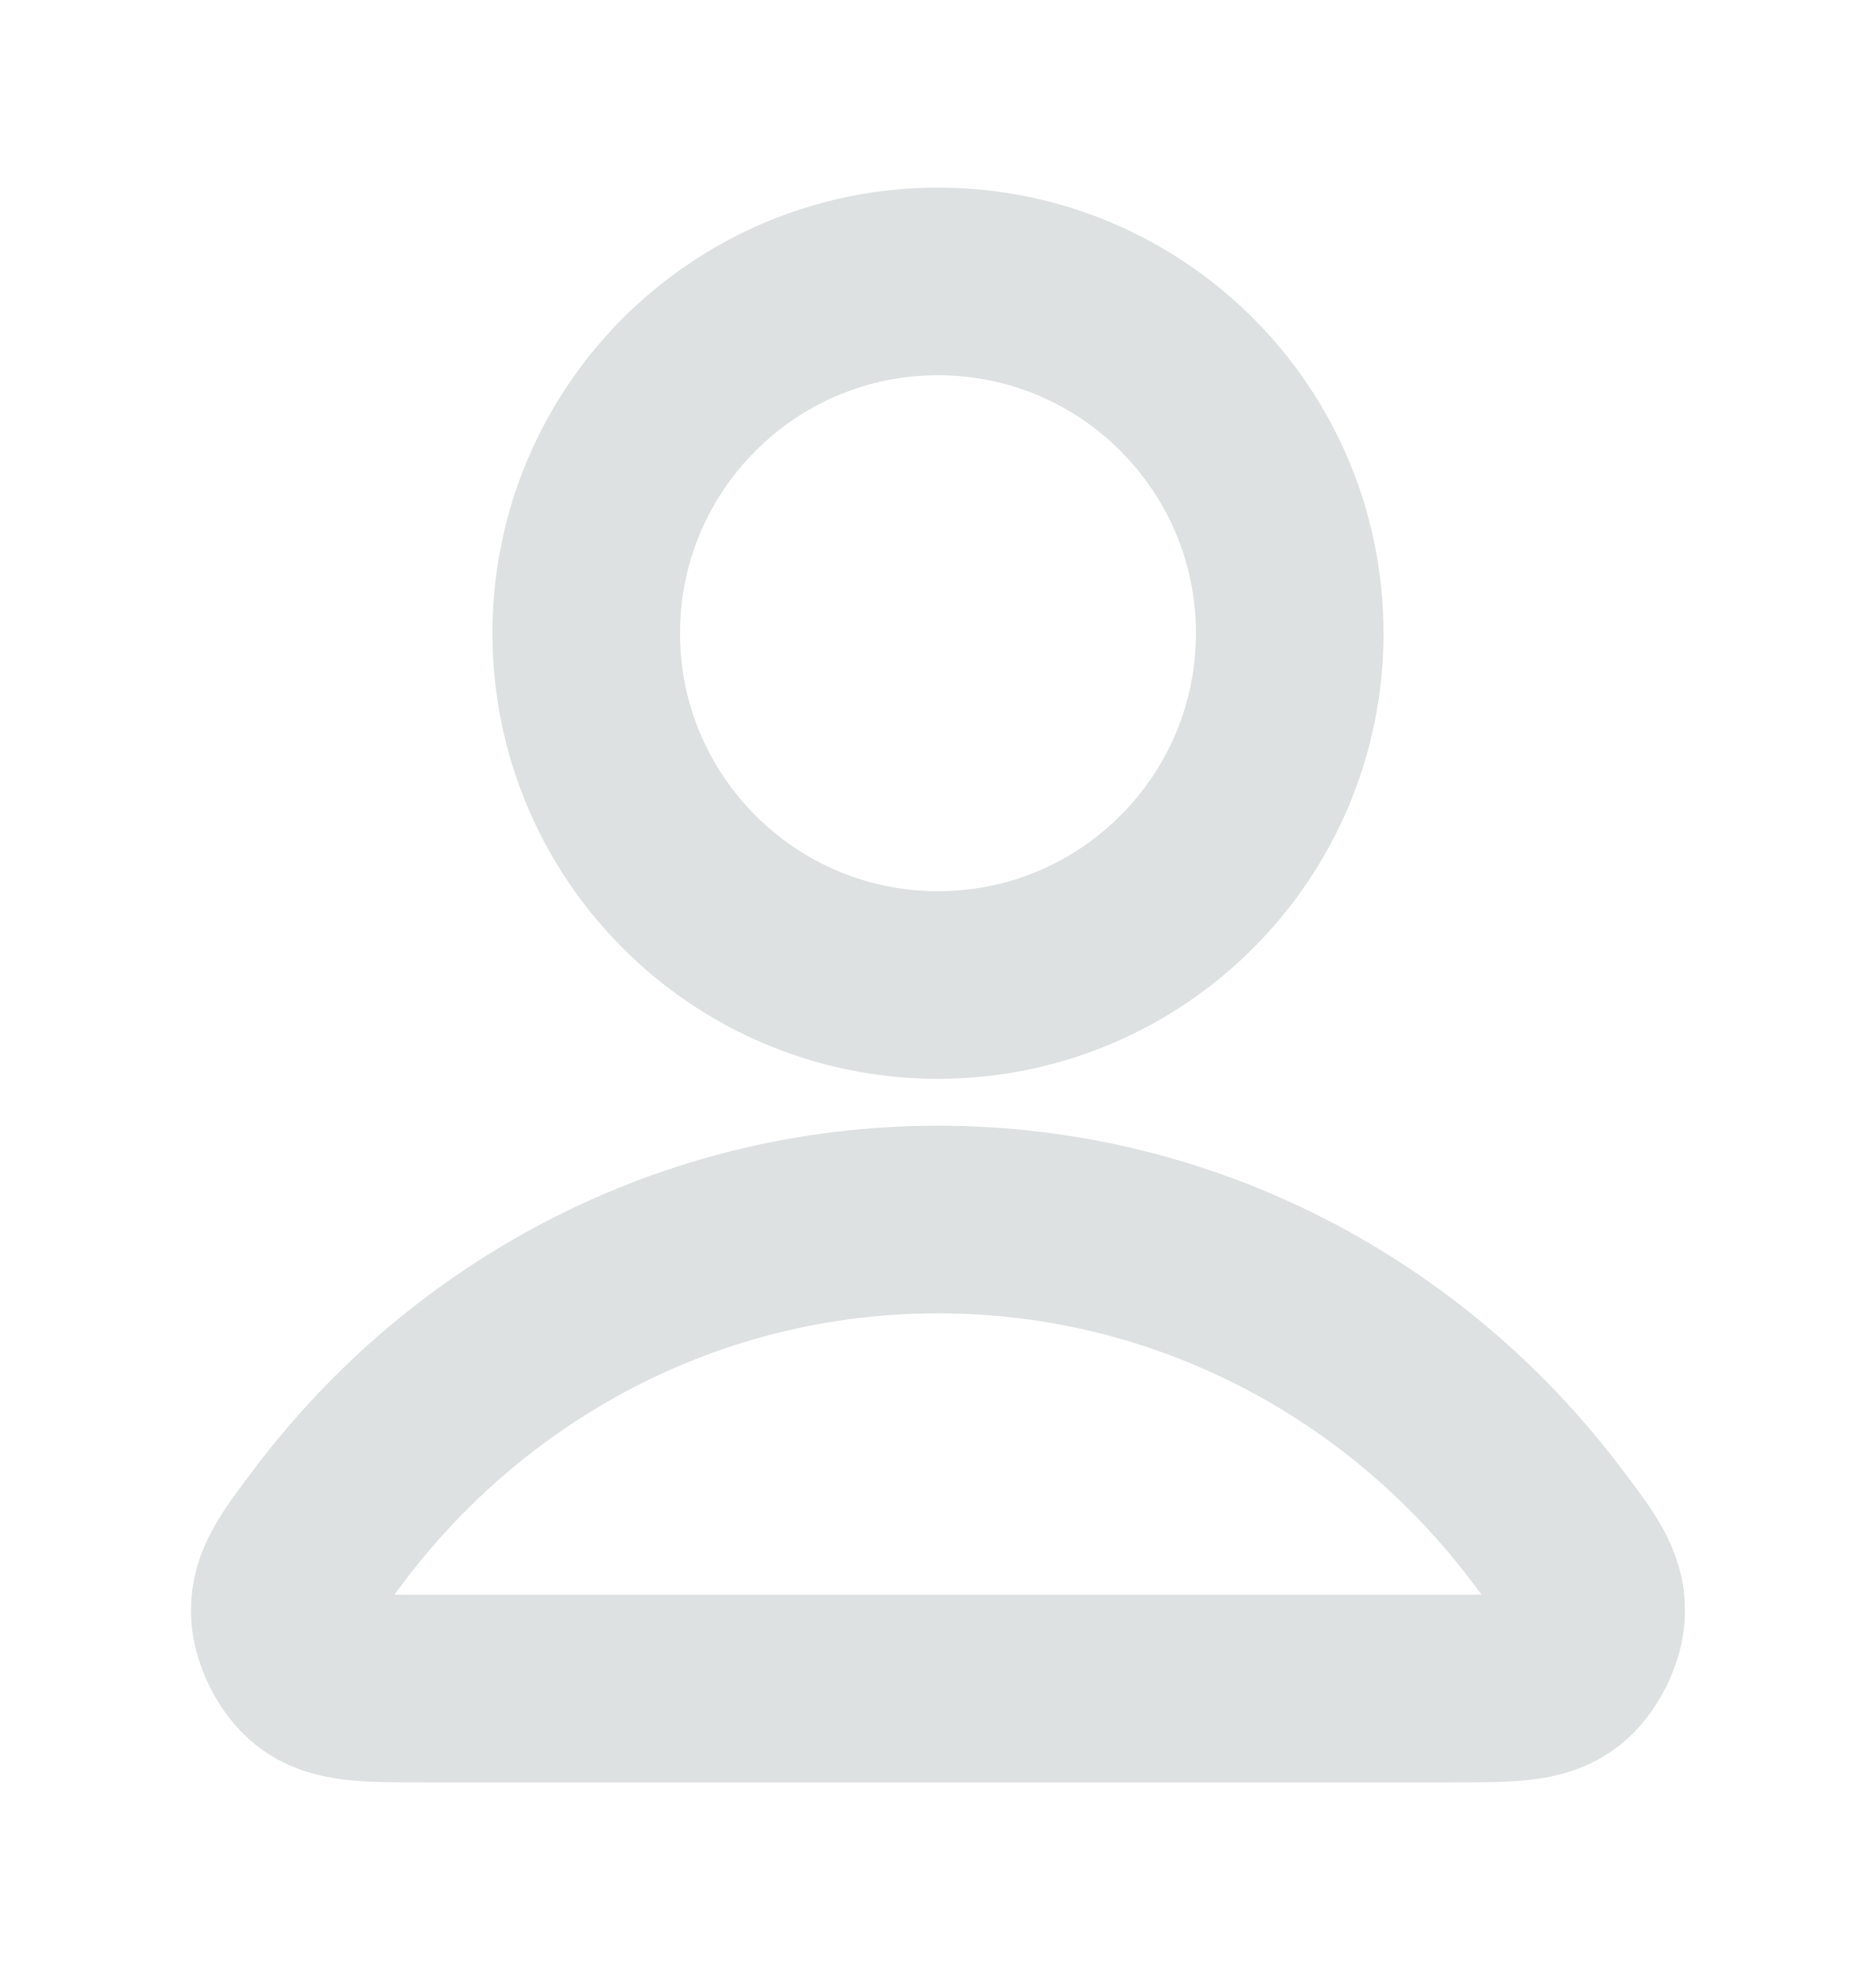
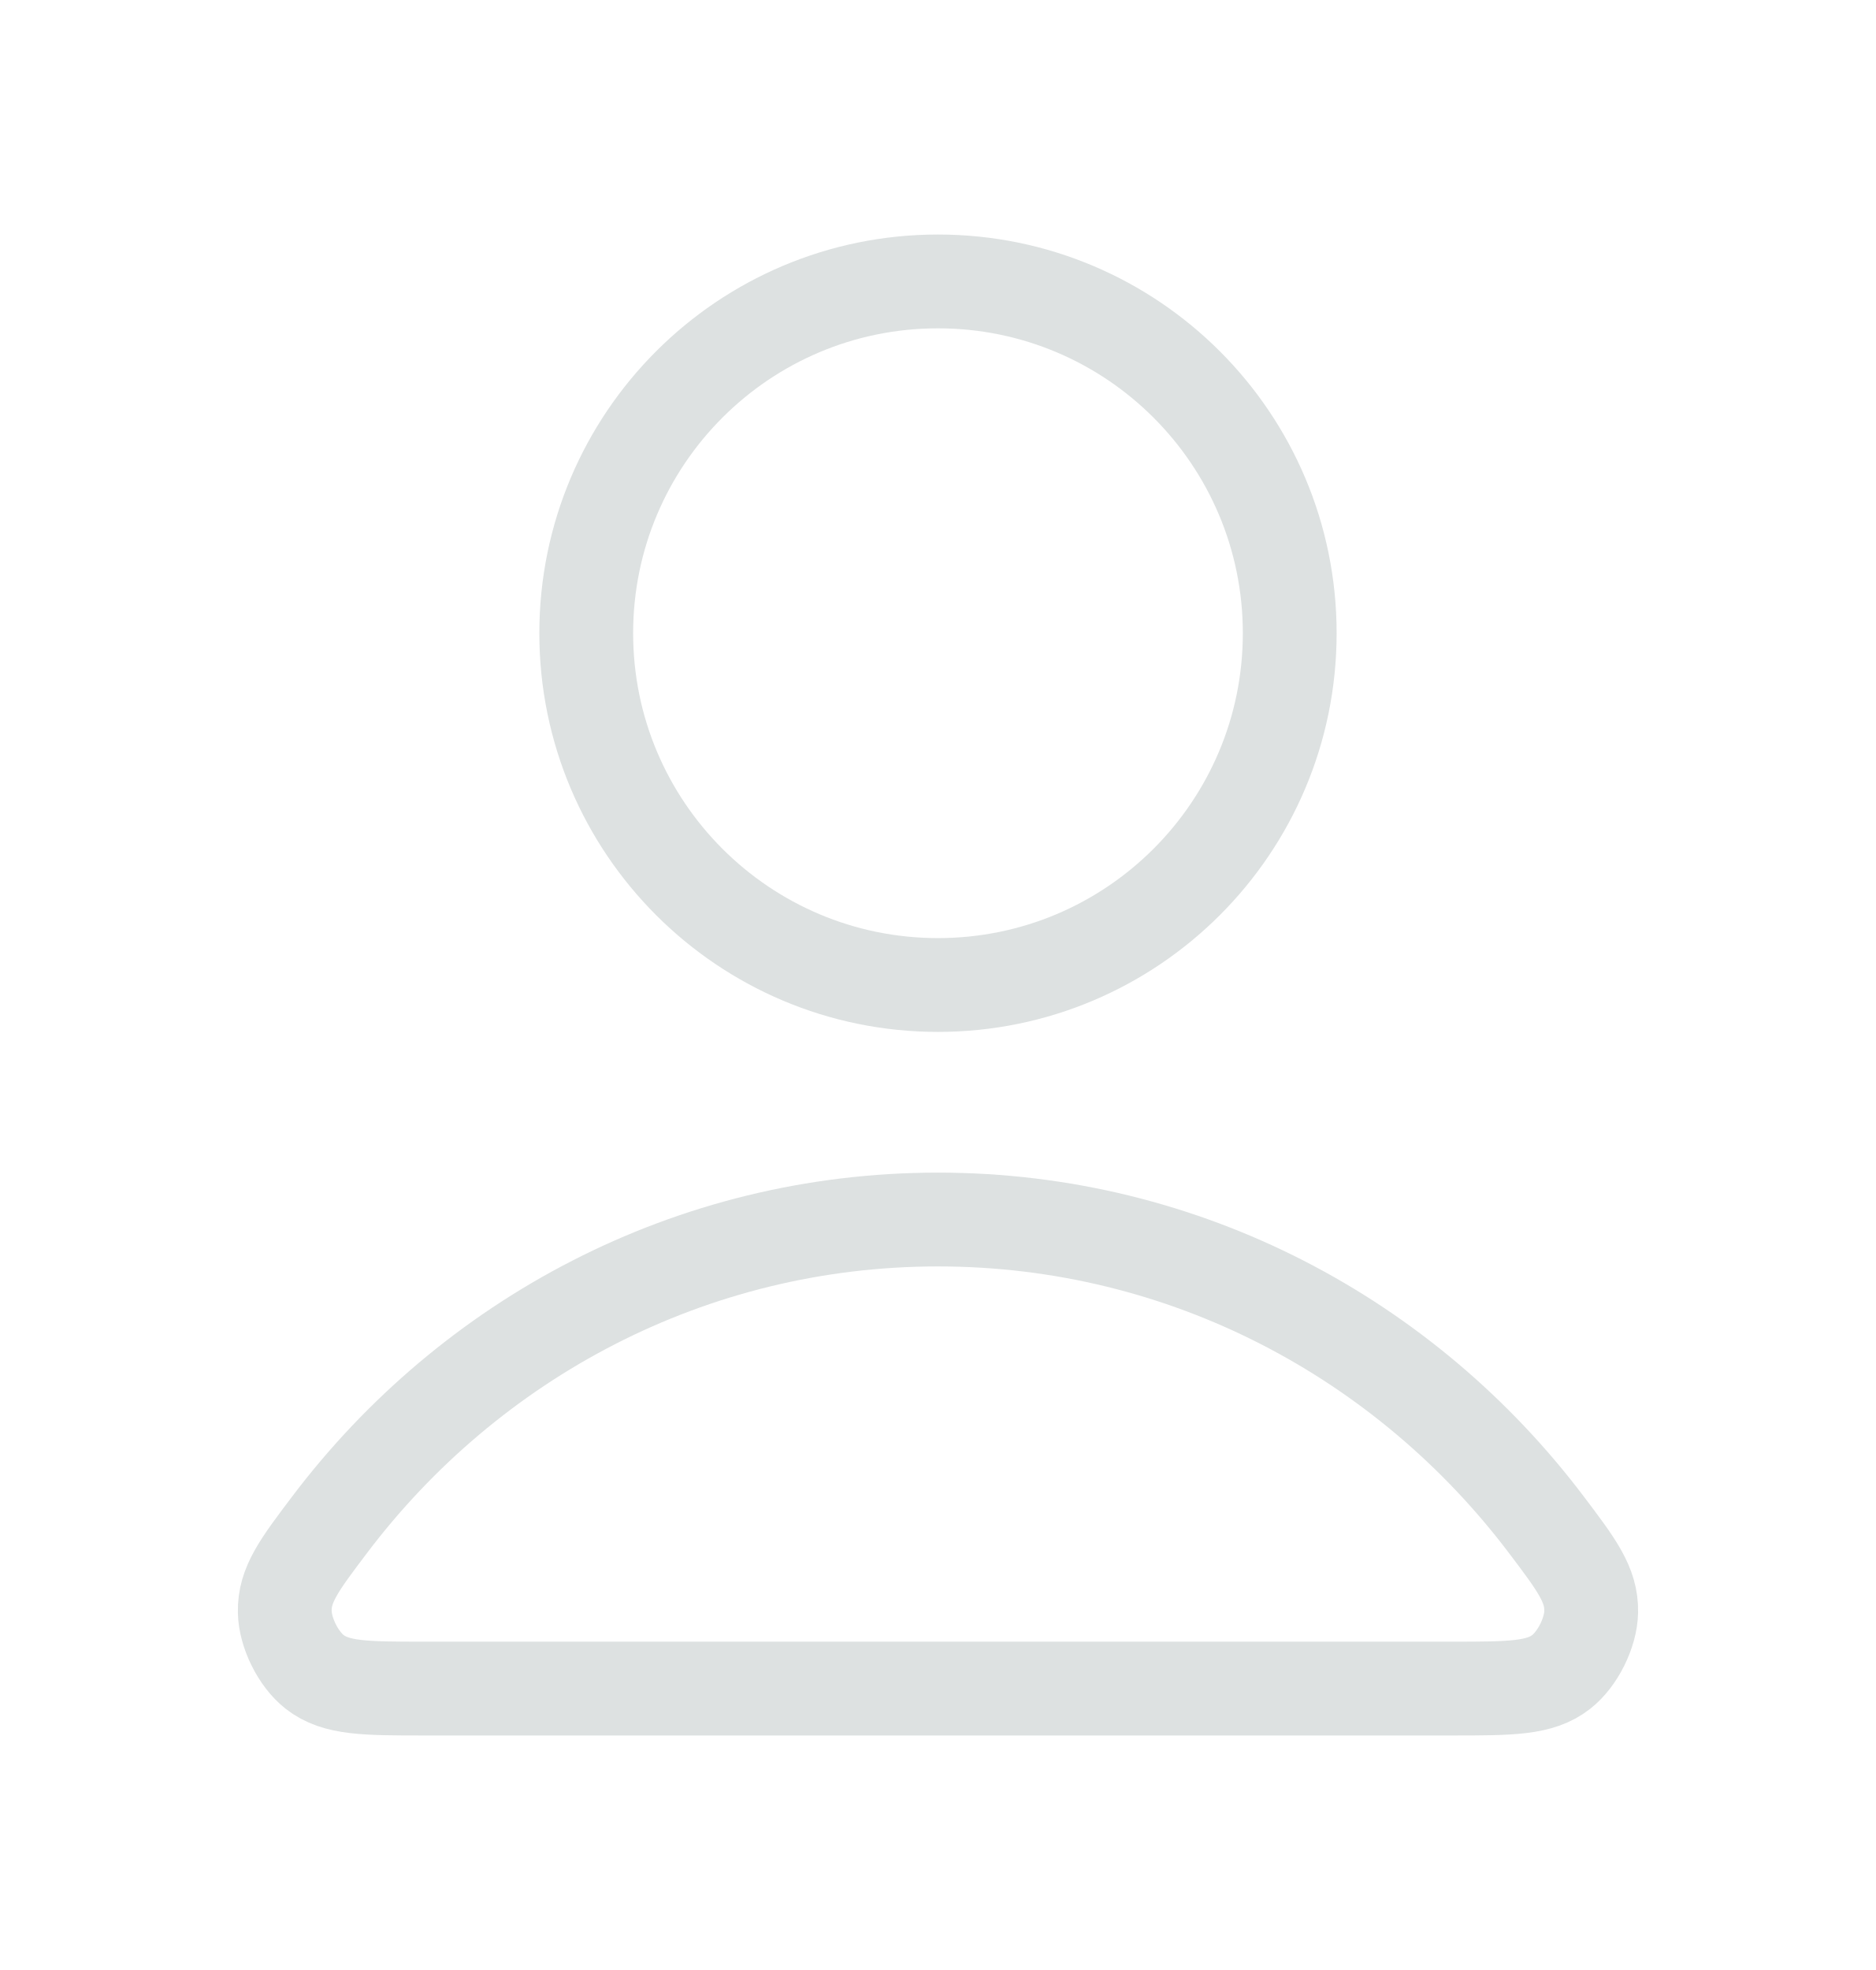
<svg xmlns="http://www.w3.org/2000/svg" width="20" height="21" viewBox="0 0 20 21" fill="none">
-   <path d="M10 13C7.358 13 5.009 14.275 3.513 16.255C3.191 16.681 3.03 16.894 3.036 17.182C3.04 17.404 3.179 17.685 3.354 17.822C3.581 18 3.895 18 4.523 18H15.477C16.105 18 16.419 18 16.645 17.822C16.82 17.685 16.96 17.404 16.964 17.182C16.97 16.894 16.809 16.681 16.487 16.255C14.991 14.275 12.642 13 10 13Z" stroke="#DDE1E1" stroke-width="2" stroke-linecap="round" stroke-linejoin="round" />
-   <path d="M10 10.5C12.071 10.5 13.75 8.821 13.75 6.75C13.75 4.679 12.071 3 10 3C7.929 3 6.25 4.679 6.25 6.75C6.25 8.821 7.929 10.5 10 10.5Z" stroke="#DDE1E1" stroke-width="2" stroke-linecap="round" stroke-linejoin="round" />
+   <path d="M10 13C7.358 13 5.009 14.275 3.513 16.255C3.191 16.681 3.03 16.894 3.036 17.182C3.04 17.404 3.179 17.685 3.354 17.822C3.581 18 3.895 18 4.523 18H15.477C16.105 18 16.419 18 16.645 17.822C16.82 17.685 16.96 17.404 16.964 17.182C16.97 16.894 16.809 16.681 16.487 16.255C14.991 14.275 12.642 13 10 13Z" stroke="#DDE1E1" strokeWidth="2" stroke-linecap="round" stroke-linejoin="round" />
+   <path d="M10 10.5C12.071 10.5 13.75 8.821 13.75 6.75C13.75 4.679 12.071 3 10 3C7.929 3 6.25 4.679 6.25 6.75C6.25 8.821 7.929 10.5 10 10.5Z" stroke="#DDE1E1" strokeWidth="2" stroke-linecap="round" stroke-linejoin="round" />
</svg>
